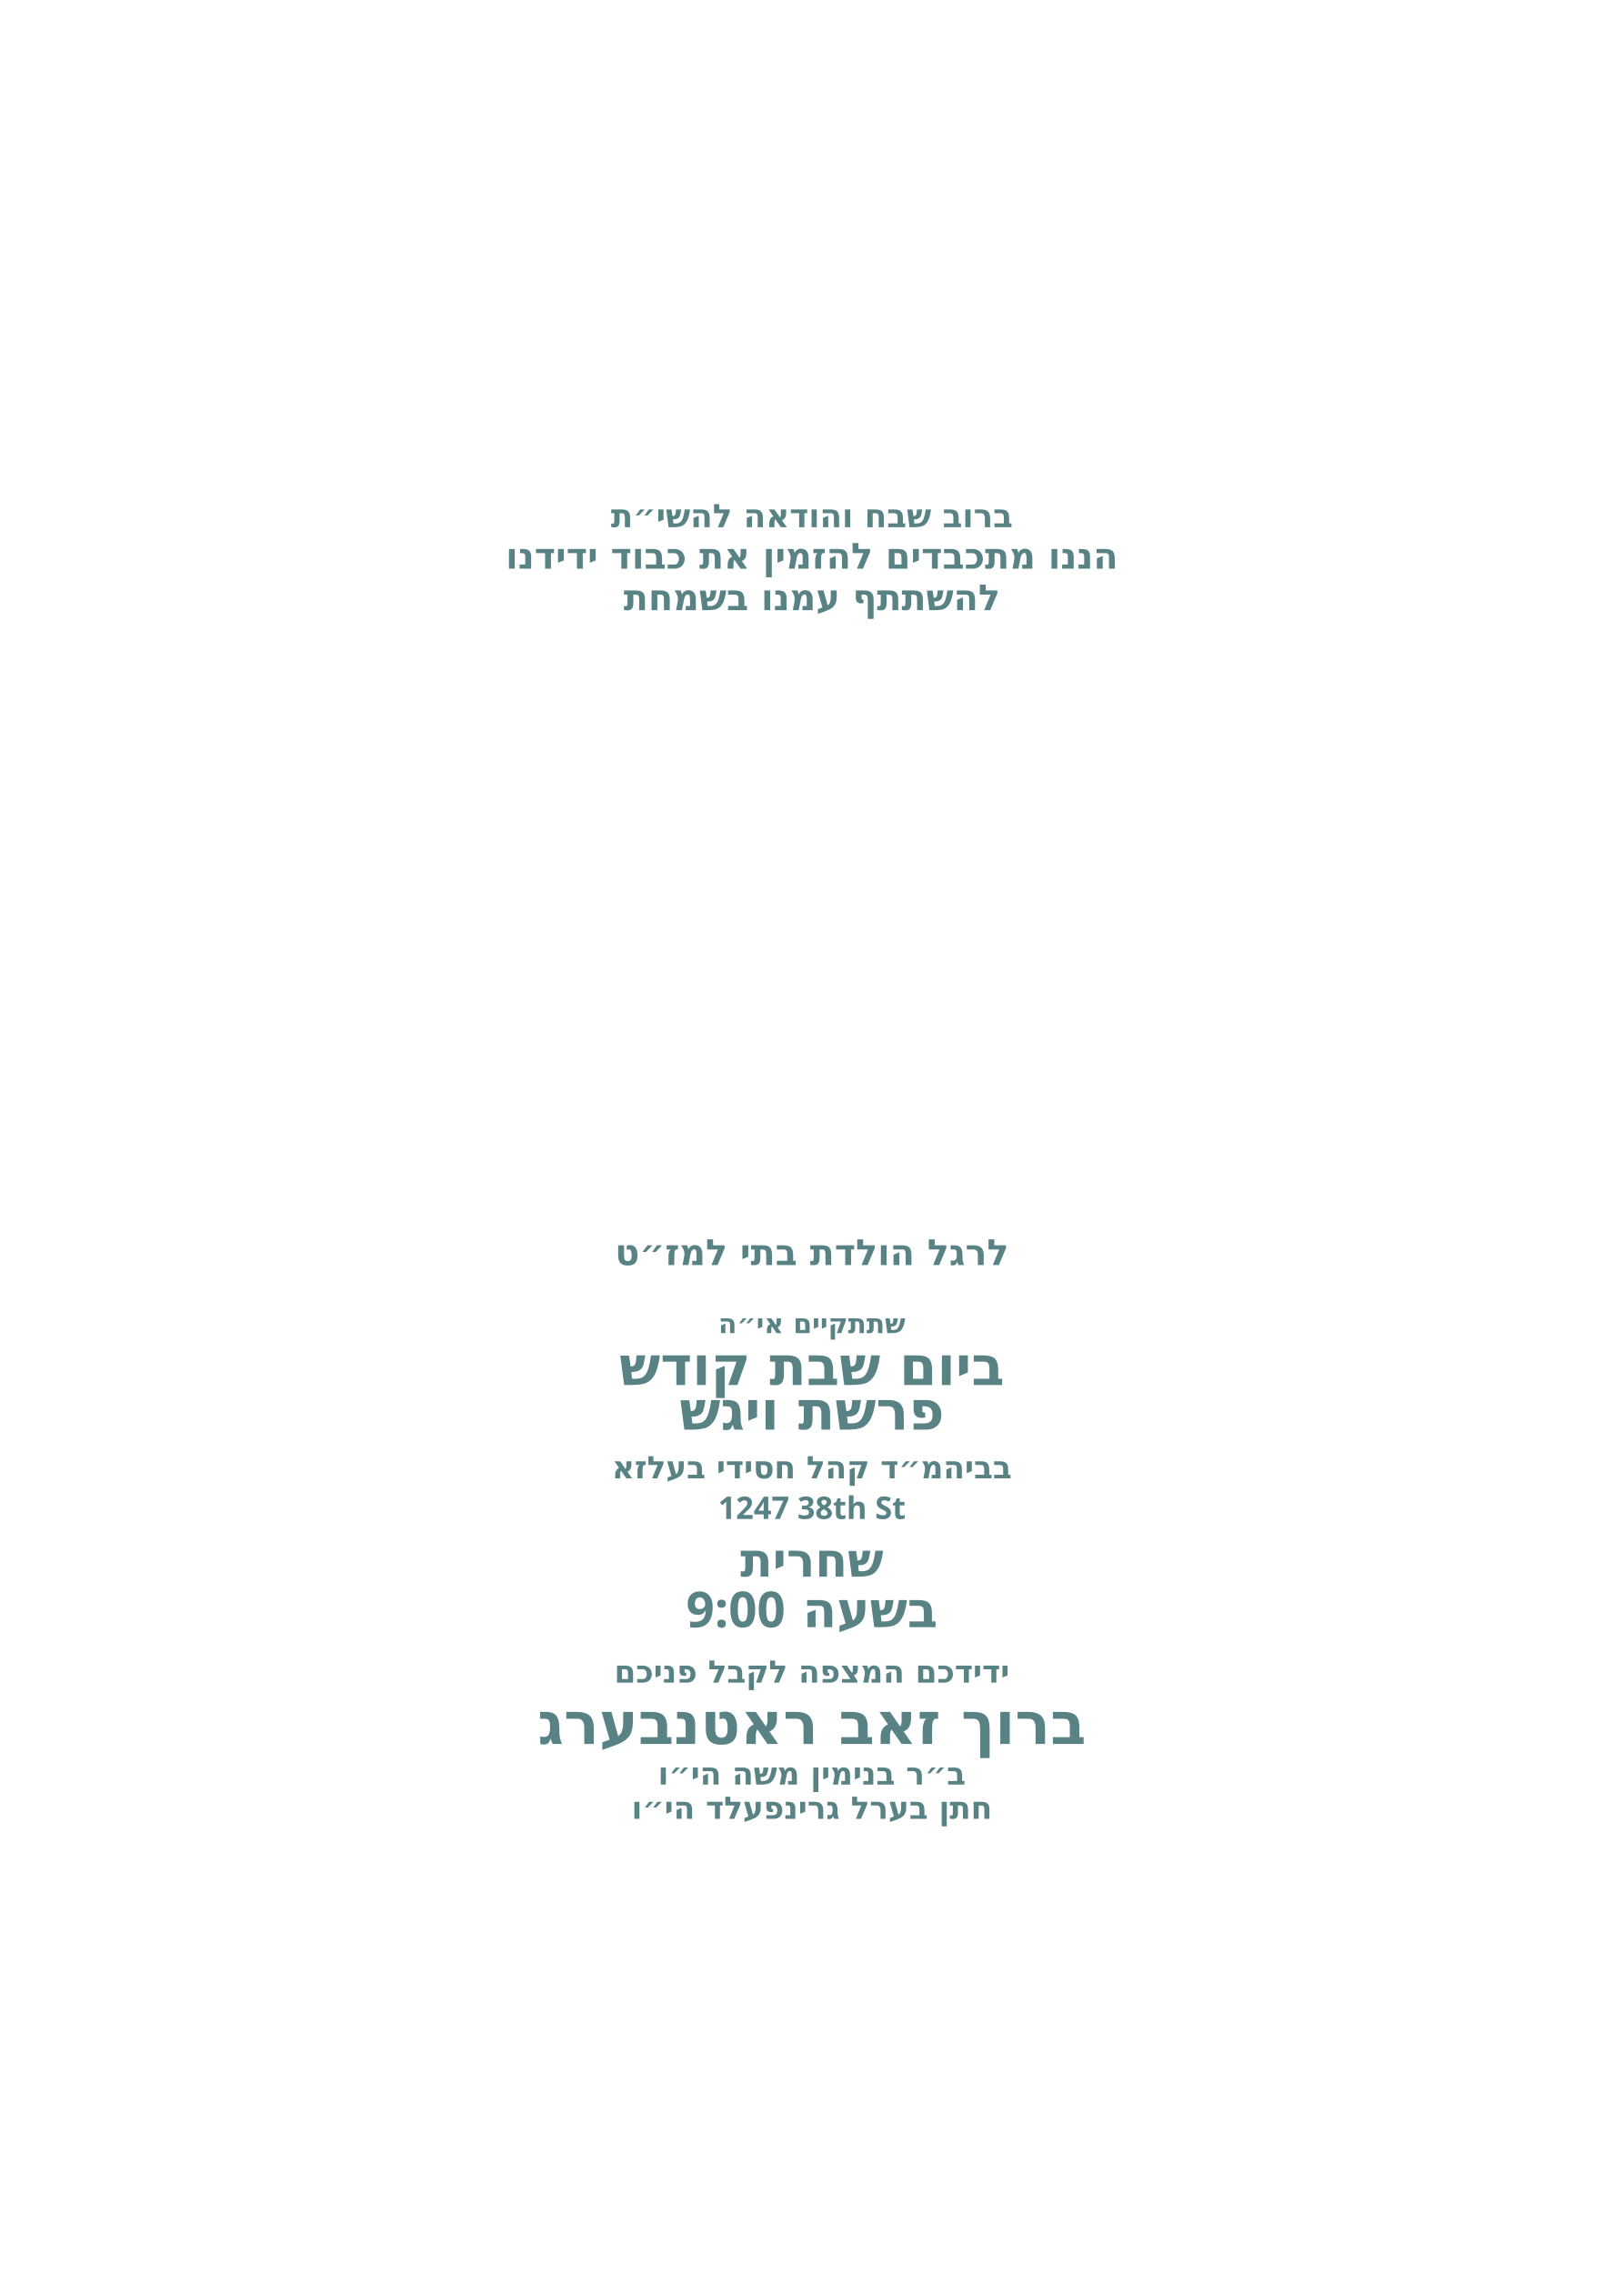
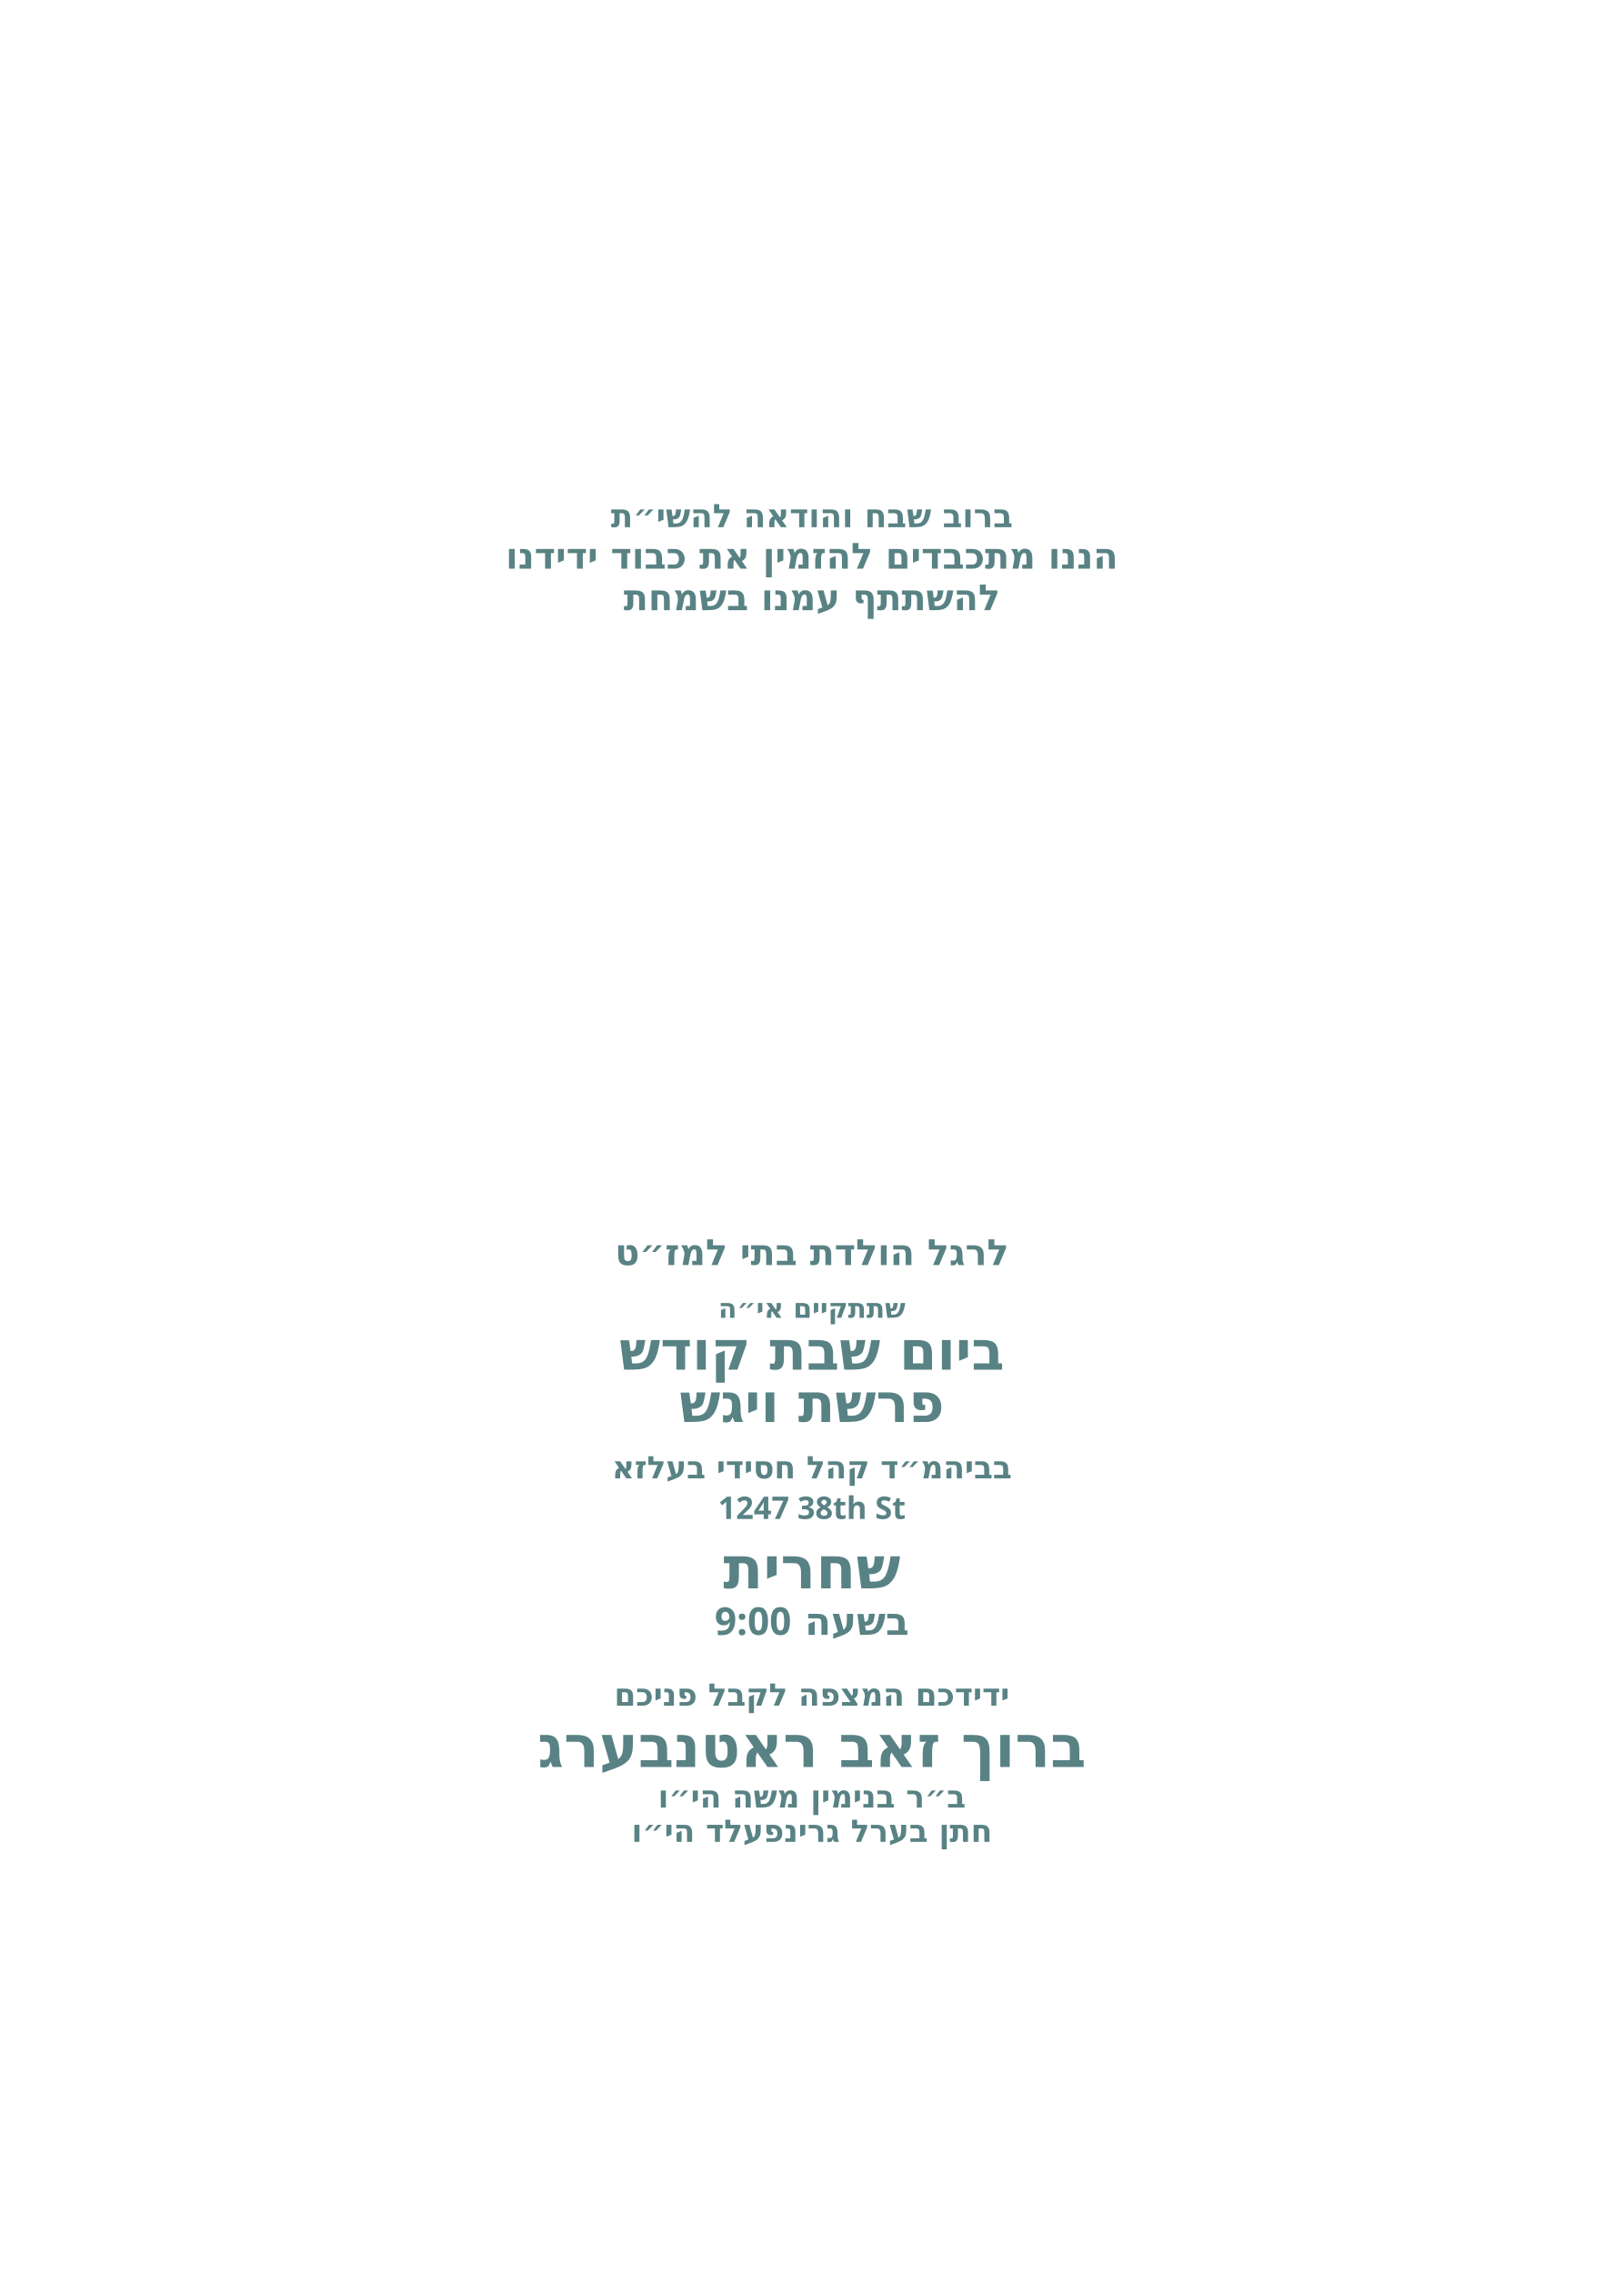
<svg xmlns="http://www.w3.org/2000/svg" id="Layer_1" data-name="Layer 1" viewBox="0 0 360 504">
  <g id="line_6">
-     <text transform="translate(180 116.9)" text-anchor="middle" fill="#598284" font-family="Heebo" font-size="7.2" font-weight="900">
+     <text transform="translate(180 116.9)" text-anchor="middle" fill="#598284" font-family="Heebo" font-size="7.2" font-weight="700">
      <tspan x="0" y="0">ברוב שבח והודאה להשי״ת</tspan>
    </text>
  </g>
  <g id="line_5">
-     <text transform="translate(180 126.1)" text-anchor="middle" fill="#598284" font-family="Heebo" font-size="8" font-weight="900">
+     <text transform="translate(180 126.1)" text-anchor="middle" fill="#598284" font-family="Heebo" font-size="8" font-weight="700">
      <tspan x="0" y="0">הננו מתכבדים להזמין את כבוד ידידנו</tspan>
    </text>
  </g>
  <g id="line_4">
-     <text transform="translate(180 135.3)" text-anchor="middle" fill="#598284" font-family="Heebo" font-size="8" font-weight="900">
+     <text transform="translate(180 135.3)" text-anchor="middle" fill="#598284" font-family="Heebo" font-size="8" font-weight="700">
      <tspan x="0" y="0">להשתתף עמנו בשמחת</tspan>
    </text>
  </g>
  <g id="line_3">
-     <text transform="translate(180 280.5)" text-anchor="middle" fill="#598284" font-family="Heebo" font-size="8" font-weight="900">
+     <text transform="translate(180 280.5)" text-anchor="middle" fill="#598284" font-family="Heebo" font-size="8" font-weight="700">
      <tspan x="0" y="0">לרגל הולדת בתי למז״ט</tspan>
    </text>
  </g>
  <g id="line_2">
-     <text transform="translate(180 295.6)" text-anchor="middle" fill="#598284" font-family="Heebo" font-size="6" font-weight="900">
+     <text transform="translate(180 292.2)" text-anchor="middle" fill="#598284" font-family="Heebo" font-size="6" font-weight="700">
      <tspan x="0" y="0">שתתקיים אי״ה</tspan>
    </text>
  </g>
  <g id="day*">
-     <text transform="translate(180 307.1)" text-anchor="middle" fill="#598284" font-family="Heebo" font-size="12" font-weight="900">
+     <text transform="translate(180 303.7)" text-anchor="middle" fill="#598284" font-family="Heebo" font-size="12" font-weight="900">
      <tspan x="0" y="0">ביום שבת קודש</tspan>
    </text>
  </g>
  <g id="parasha*">
-     <text transform="translate(180 317)" text-anchor="middle" fill="#598284" font-family="Heebo" font-size="12" font-weight="900">
+     <text transform="translate(180 315.3)" text-anchor="middle" fill="#598284" font-family="Heebo" font-size="12" font-weight="900">
      <tspan x="0" y="0">פרשת ויגש</tspan>
    </text>
  </g>
  <g id="location*">
    <text transform="translate(180 327.8)" text-anchor="middle" fill="#598284" font-family="Heebo" font-size="6.9" font-weight="900">
      <tspan x="0" y="0">בביהמ״ד קהל חסידי בעלזא</tspan>
    </text>
  </g>
  <g id="street*">
    <text transform="translate(180 336.8)" text-anchor="middle" fill="#598284" font-family="Heebo" font-size="6.9" font-weight="900">
      <tspan x="0" y="0">1247 38th St</tspan>
    </text>
  </g>
  <g id="time">
-     <text transform="translate(180 349.6)" text-anchor="middle" fill="#598284" font-family="Heebo" font-size="10.5" font-weight="900">
+     <text transform="translate(180 352.2)" text-anchor="middle" fill="#598284" font-family="Heebo" font-size="13" font-weight="900">
      <tspan x="0" y="0">שחרית</tspan>
    </text>
  </g>
  <g id="shachrit_time*">
-     <text font-family="Heebo" font-size="11" font-weight="900" fill="#598284" text-anchor="middle" transform="translate(180 360.8)">
+     <text font-family="Heebo" font-size="8.5" font-weight="700" fill="#598284" text-anchor="middle" transform="translate(180 362.5)">
      <tspan x="0">בשעה 9:00</tspan>
    </text>
  </g>
  <g id="greeting">
-     <text transform="translate(180 373.1)" text-anchor="middle" fill="#598284" font-family="Heebo" font-size="6.9" font-weight="900">
+     <text transform="translate(180 378.2)" text-anchor="middle" fill="#598284" font-family="Heebo" font-size="6.9" font-weight="700">
      <tspan x="0" y="0">ידידכם המצפה לקבל פניכם</tspan>
    </text>
  </g>
  <g id="host_name*">
-     <text transform="translate(180 386.7)" text-anchor="middle" fill="#598284" font-family="Heebo" font-size="13" font-weight="900">
+     <text transform="translate(180 391.8)" text-anchor="middle" fill="#598284" font-family="Heebo" font-size="13" font-weight="900">
      <tspan x="0" y="0">ברוך זאב ראטנבערג</tspan>
    </text>
  </g>
  <g id="father_name_2*">
-     <text transform="translate(180 395.7)" text-anchor="middle" fill="#598284" font-family="Heebo" font-size="6.9" font-weight="900">
+     <text transform="translate(180 400.8)" text-anchor="middle" fill="#598284" font-family="Heebo" font-size="6.9" font-weight="700">
      <tspan x="0" y="0">ב״ר בנימין משה הי״ו</tspan>
    </text>
  </g>
  <g id="father_name_1*">
-     <text transform="translate(180 403.3)" text-anchor="middle" fill="#598284" font-family="Heebo" font-size="6.9" font-weight="900">
+     <text transform="translate(180 408.4)" text-anchor="middle" fill="#598284" font-family="Heebo" font-size="6.9" font-weight="700">
      <tspan x="0" y="0">חתן בערל גרינפעלד הי״ו</tspan>
    </text>
  </g>
</svg>
